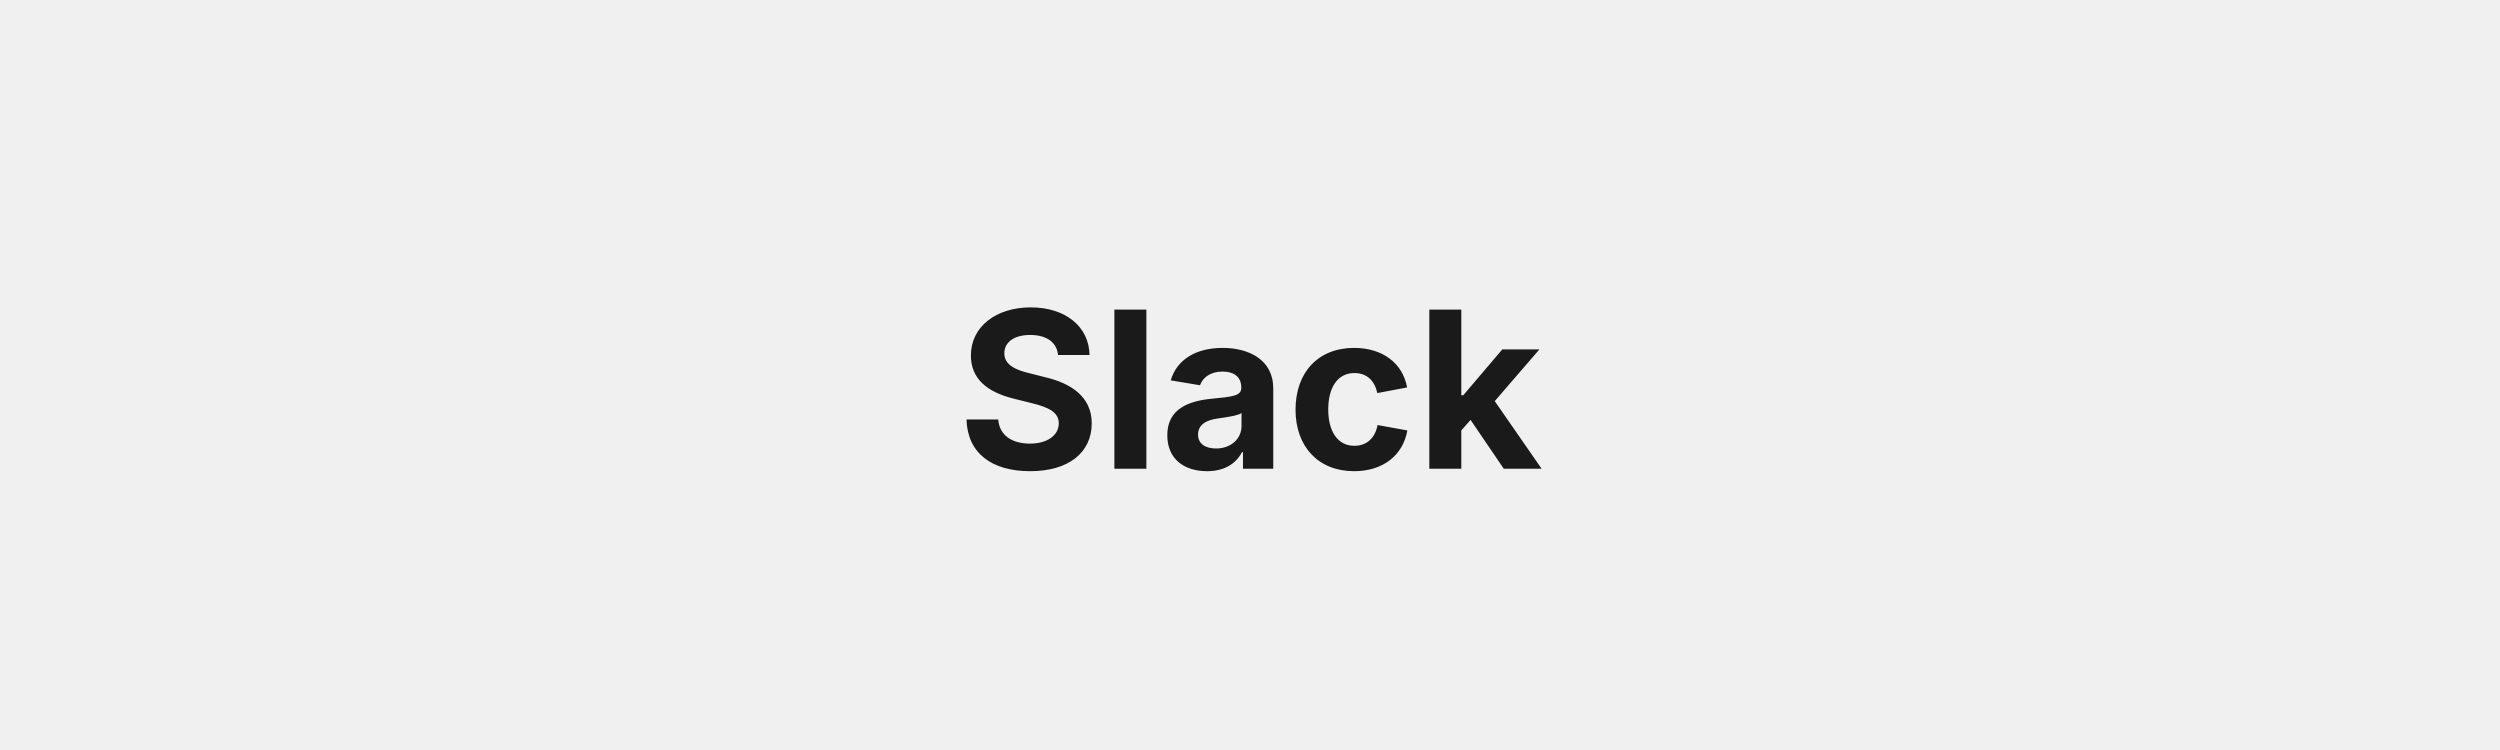
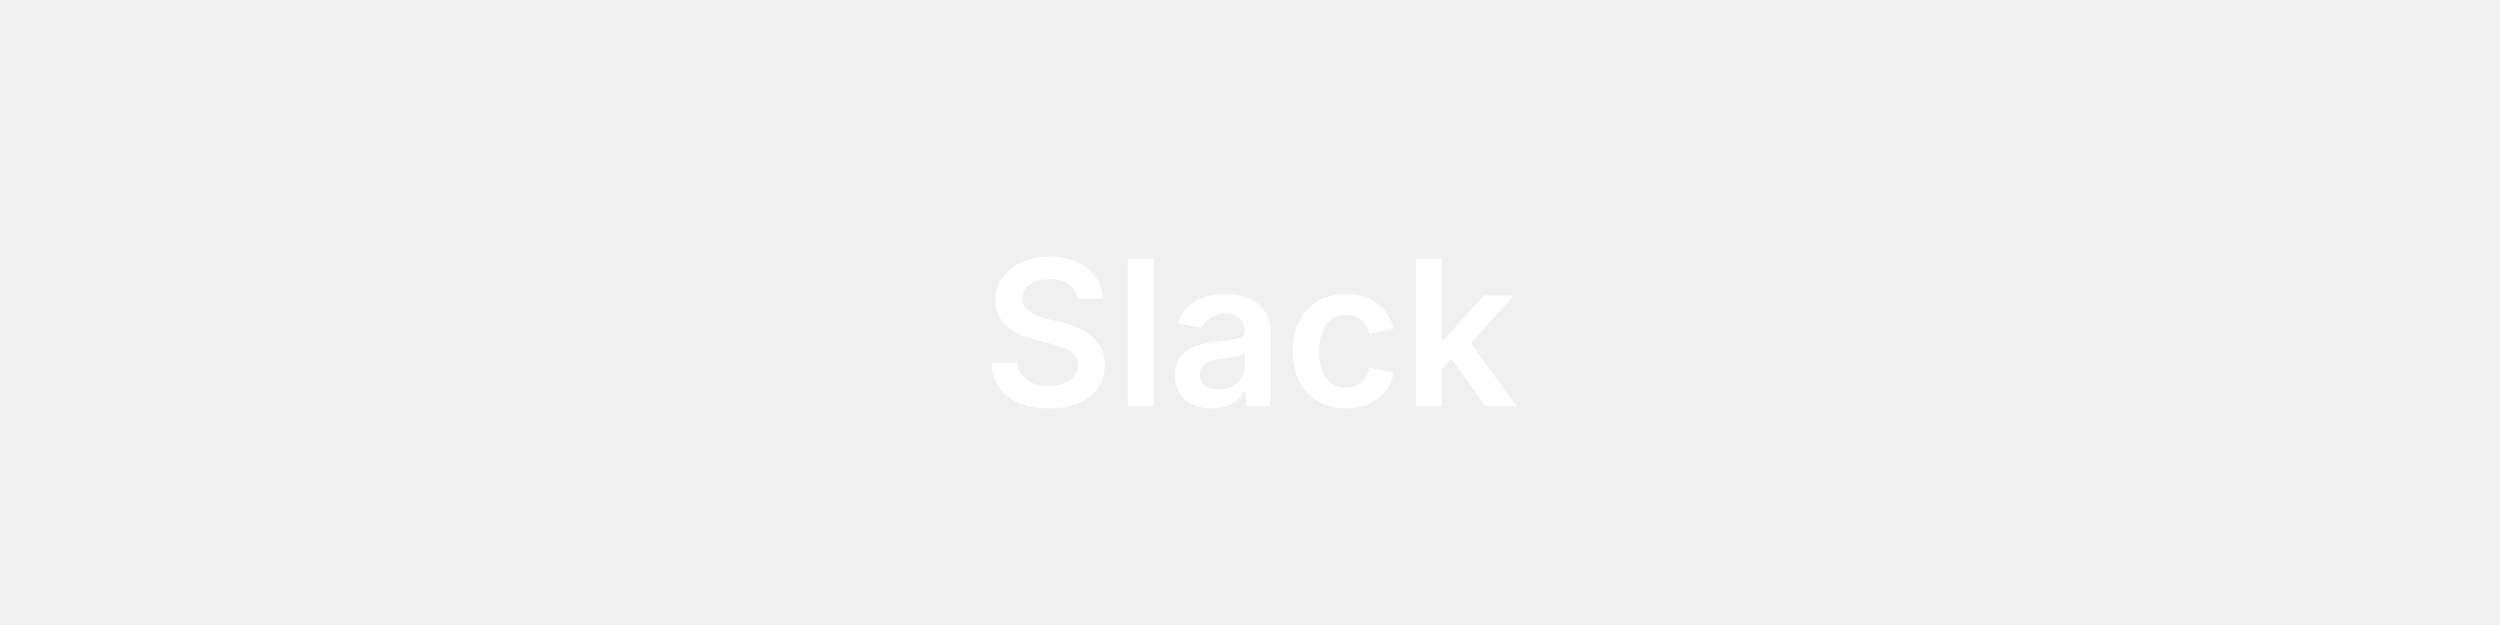
- <svg xmlns="http://www.w3.org/2000/svg" viewBox="0 0 160 48">
-   <rect width="160" height="48" rx="8" fill="transparent" />
-   <text x="80" y="30" text-anchor="middle" font-family="Inter,Arial,sans-serif" font-size="14" font-weight="700" fill="#1a1a1a">Slack</text>
+ <svg xmlns="http://www.w3.org/2000/svg" viewBox="0 0 160 40">
+   <text x="80" y="26" text-anchor="middle" font-family="Inter,Arial,sans-serif" font-size="13" font-weight="600" fill="#ffffff">Slack</text>
</svg>
